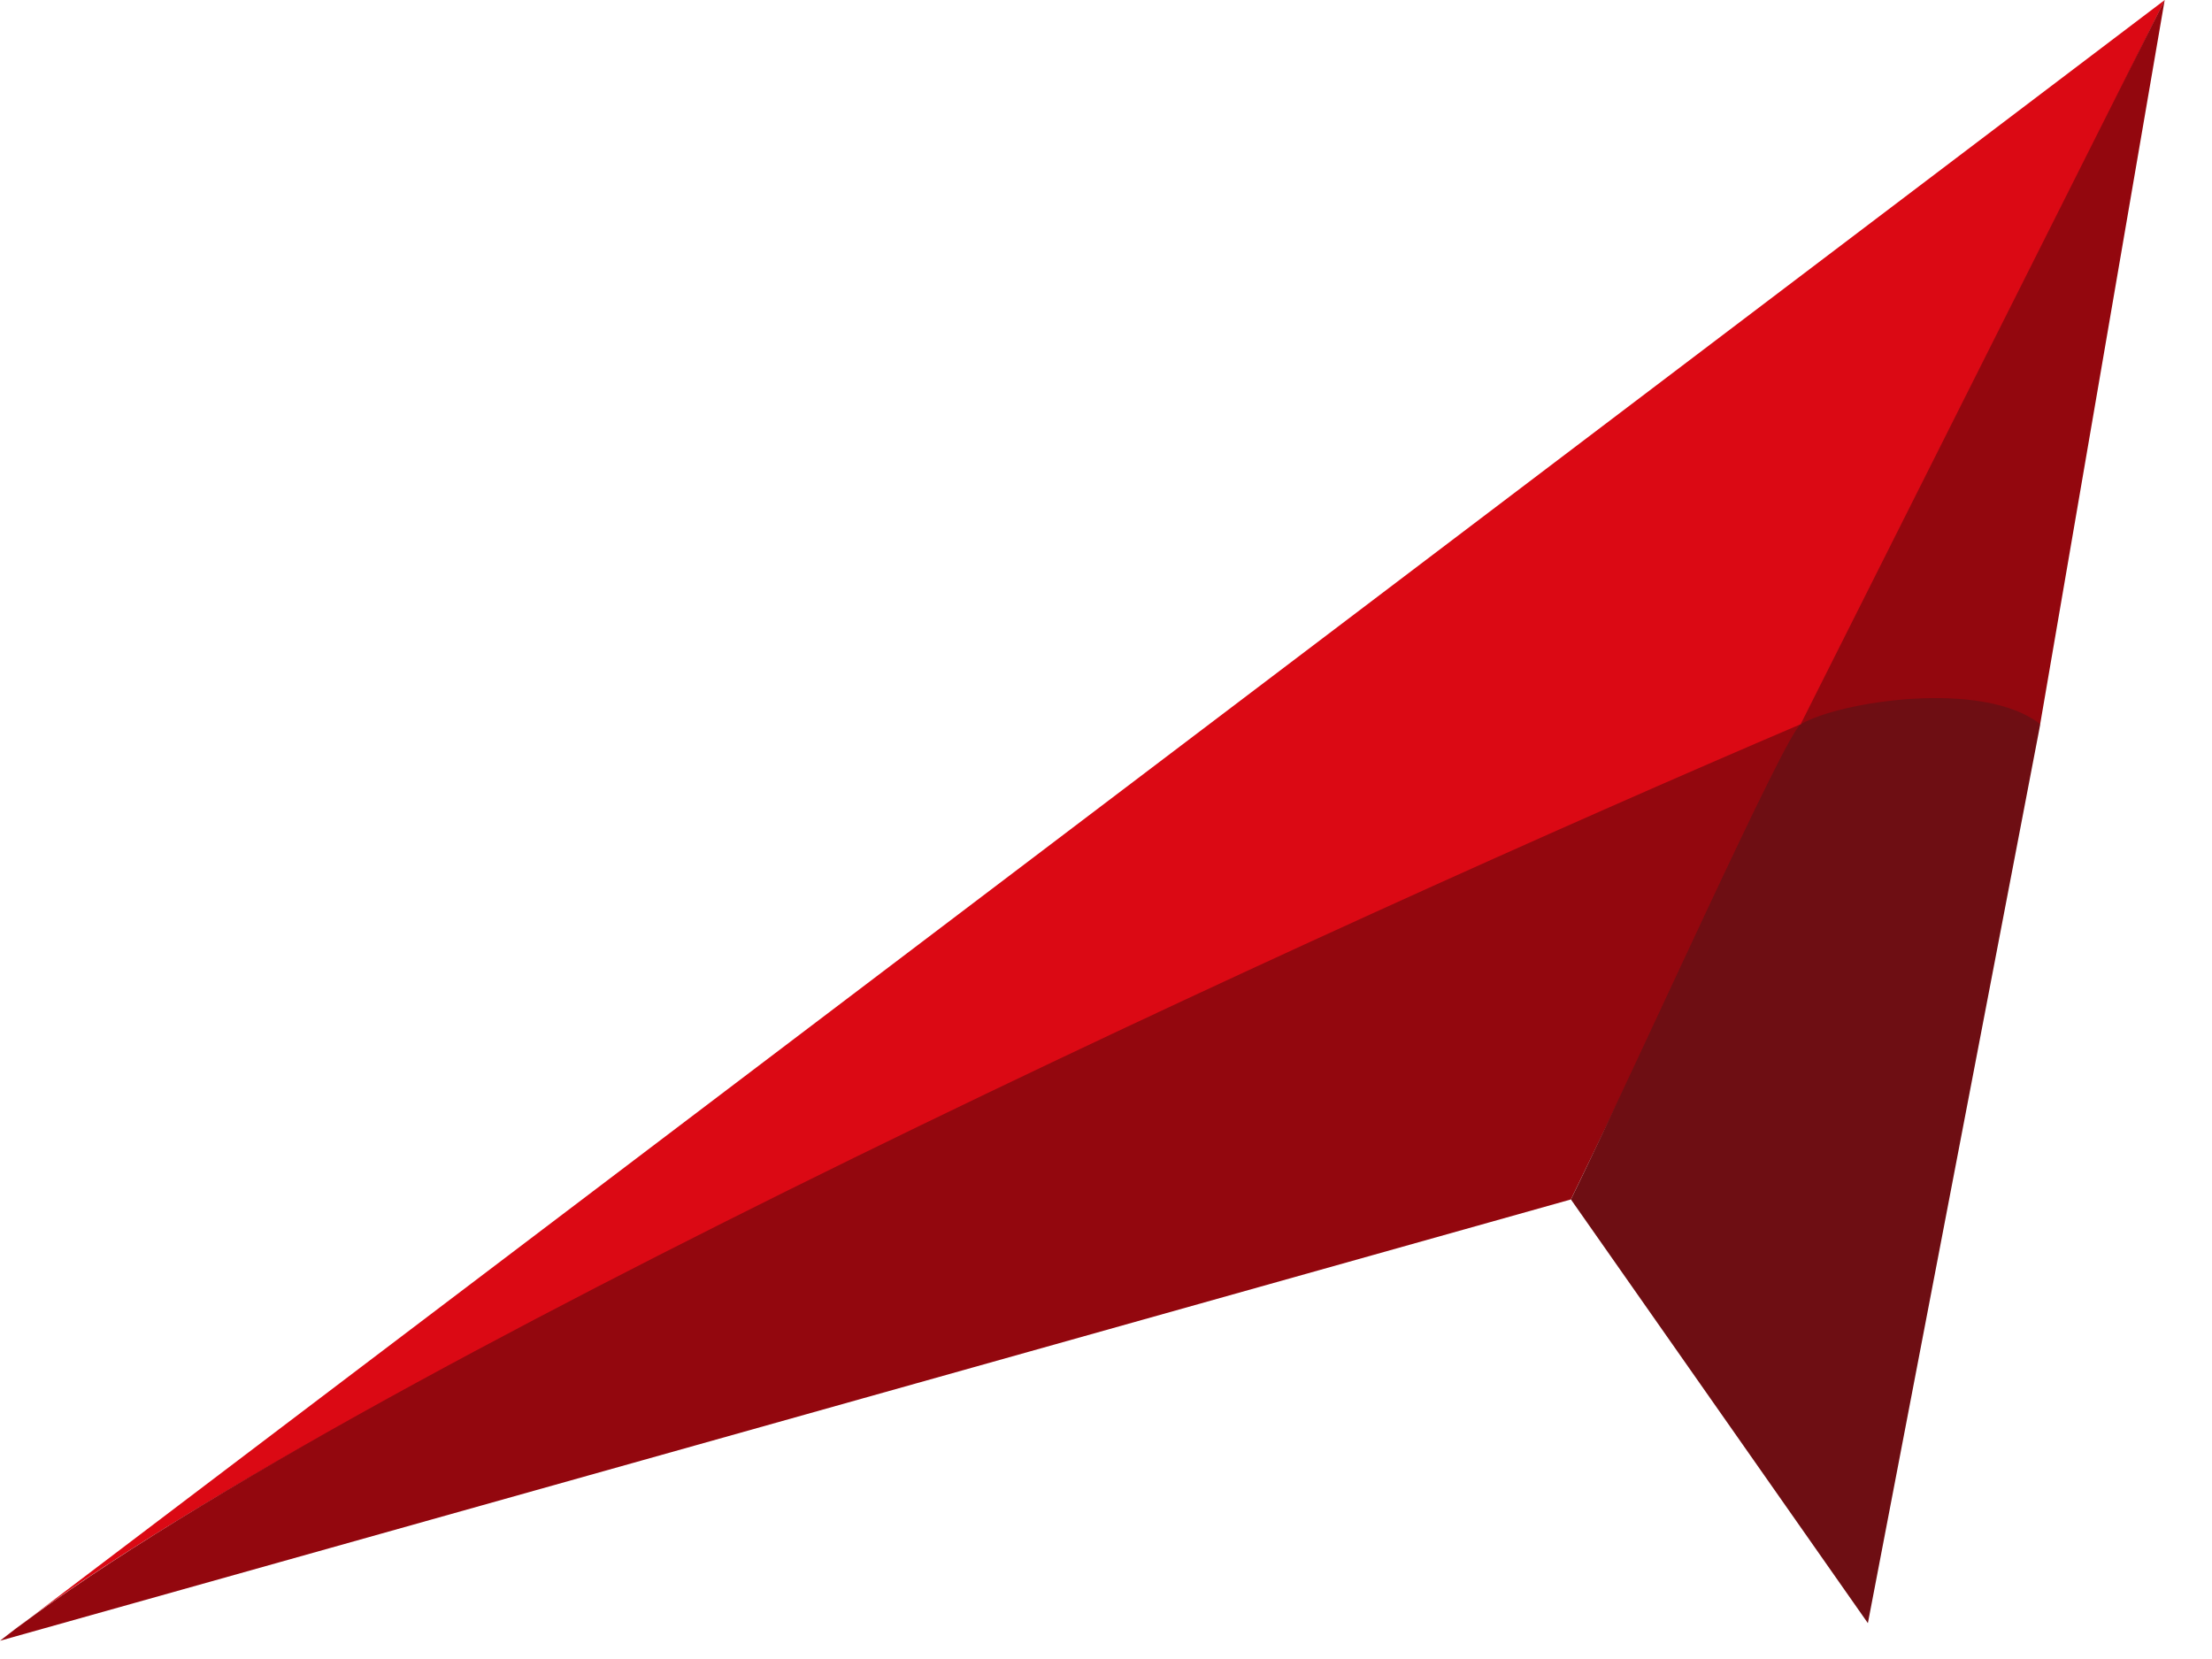
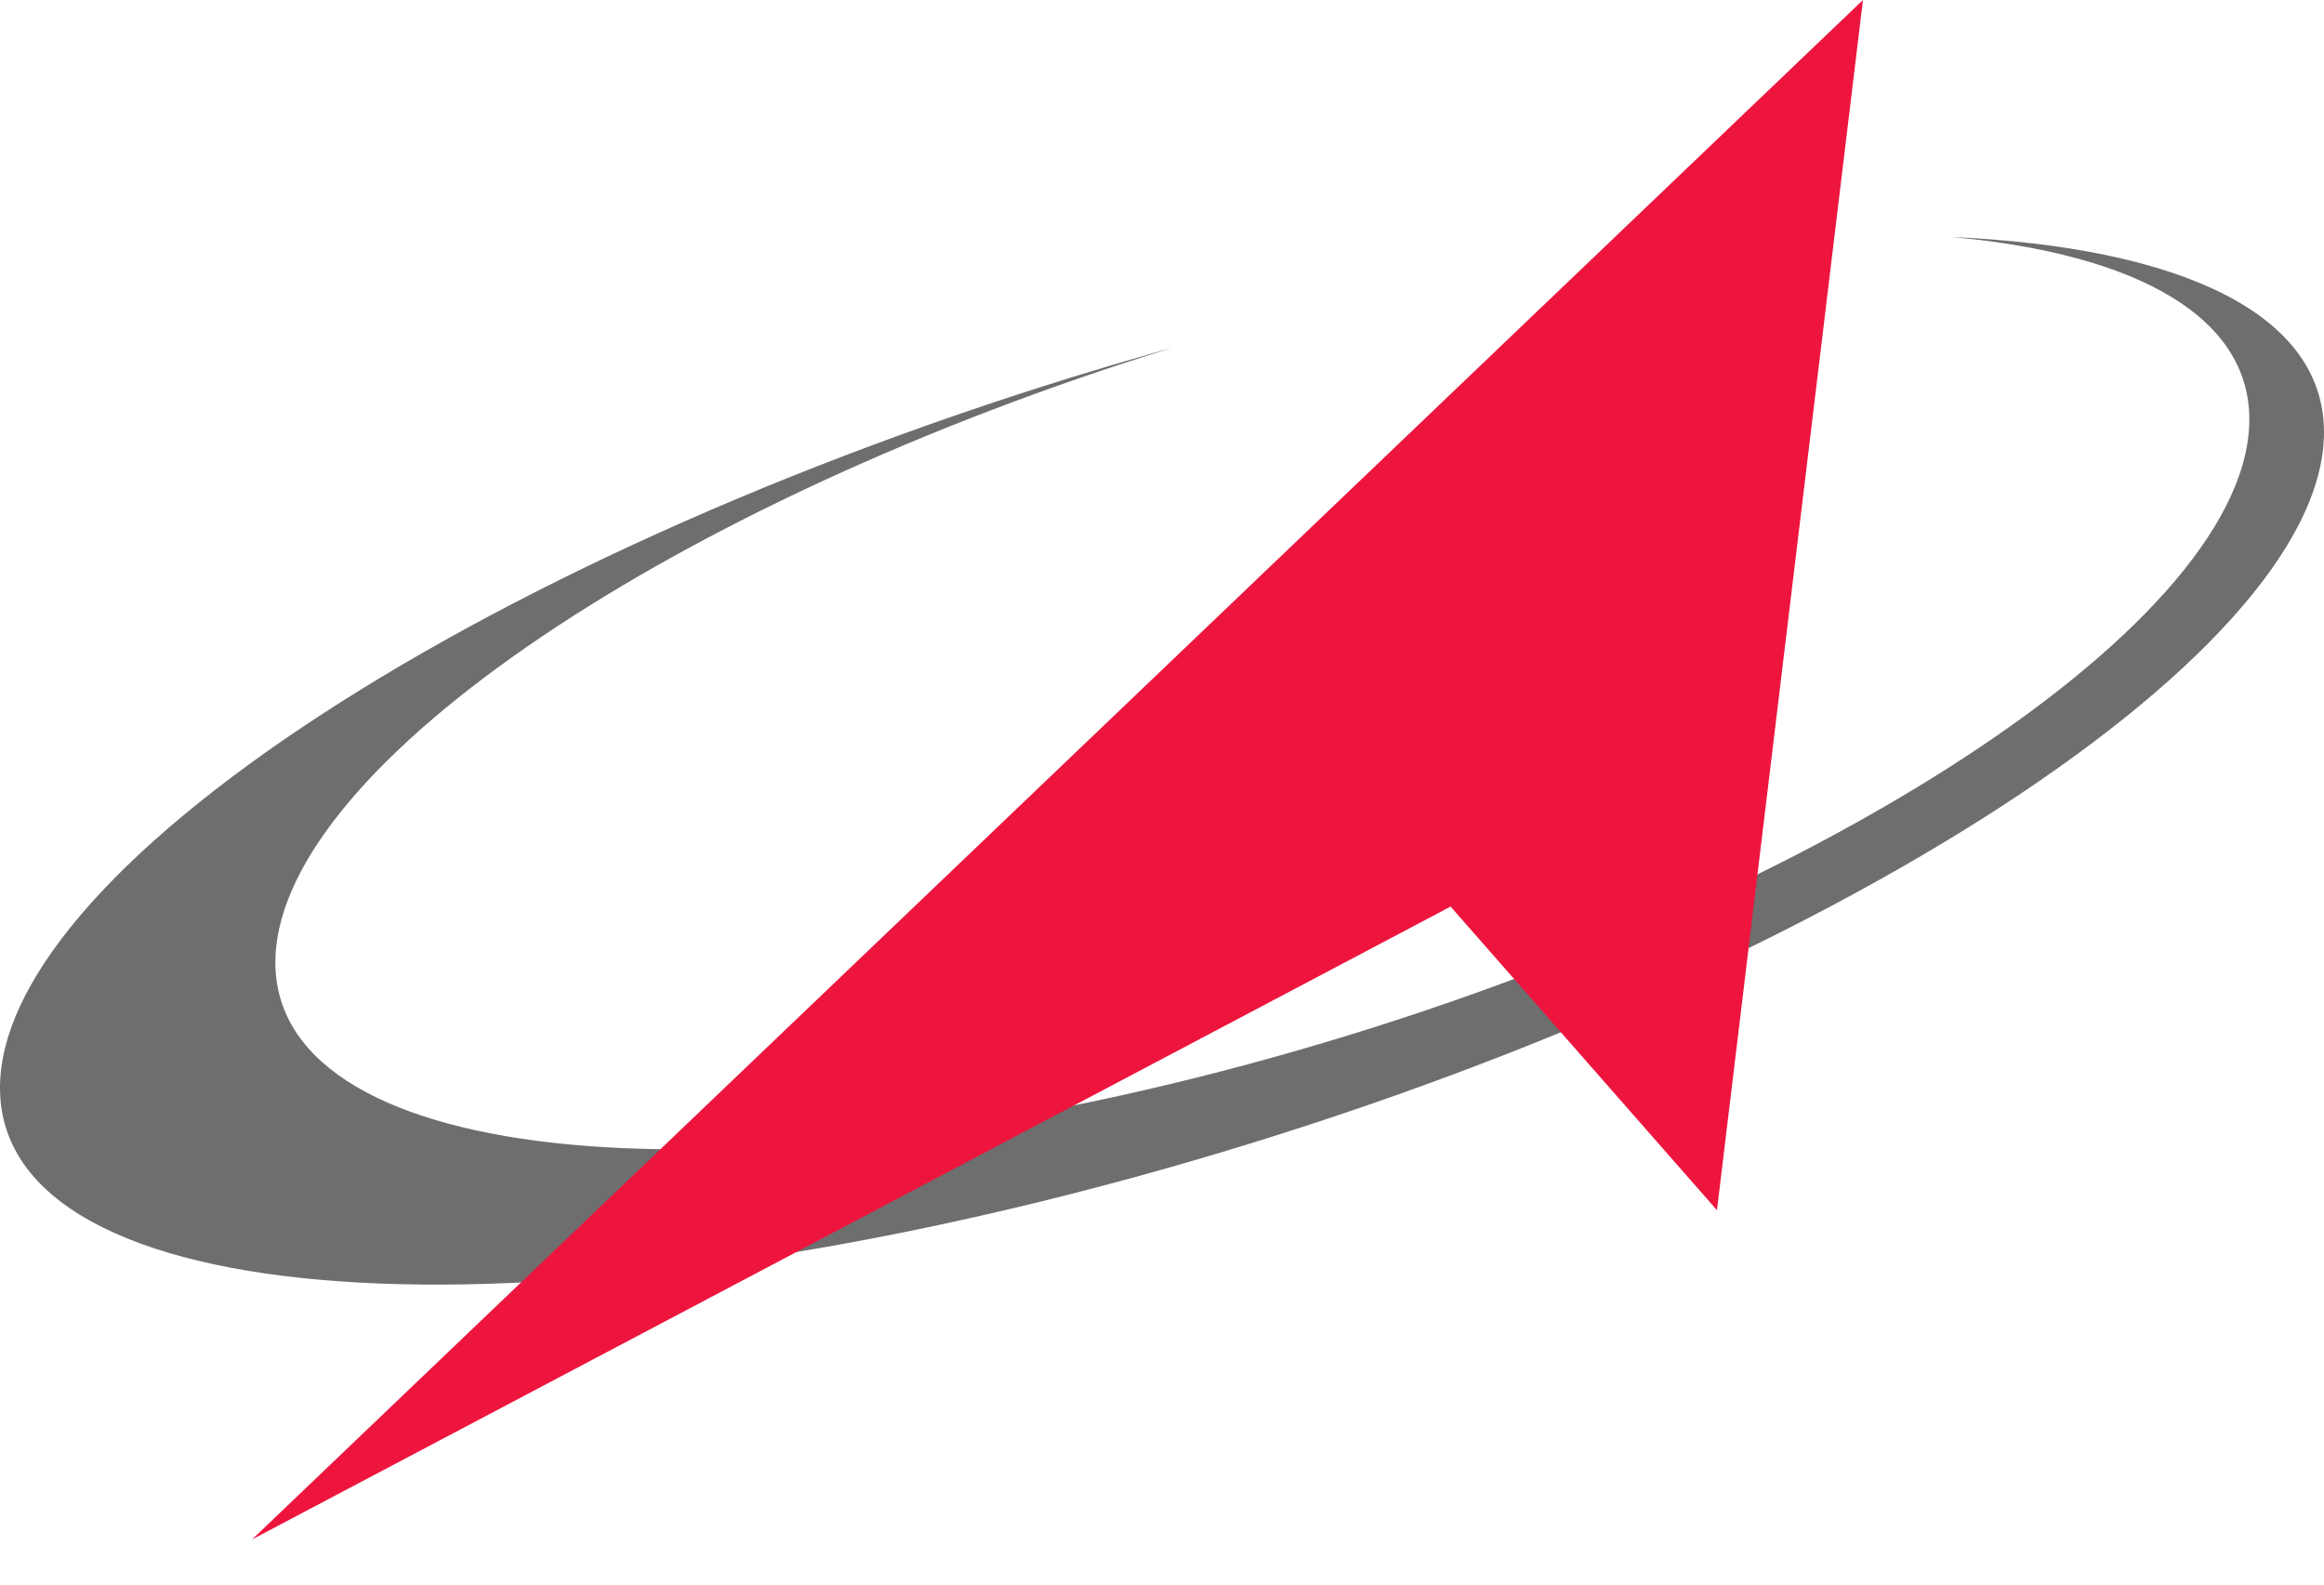
- <svg xmlns="http://www.w3.org/2000/svg" width="44" height="33" viewBox="0 0 44 33" fill="none">
-   <path d="M0.622 32.165L0 32.637C0.195 32.483 0.403 32.326 0.622 32.165L43.06 0L35.82 14.63C26.83 18.34 7.619 27.044 0.622 32.165Z" fill="#DB0914" />
-   <path d="M35.818 14.405L43.059 0L40.582 14.405H35.818Z" fill="#93070E" />
-   <path d="M31.247 23.859L0 32.637C6.707 27.415 26.675 18.307 35.82 14.405L31.247 23.859Z" fill="#93070E" />
-   <path d="M37.155 32.287L31.248 23.859C32.709 20.858 35.516 14.586 35.821 14.406C36.583 13.955 39.441 13.505 40.584 14.406L37.155 32.287Z" fill="#6E0E13" />
+ <svg xmlns="http://www.w3.org/2000/svg" width="44" height="30" viewBox="0 0 44 30" fill="none">
+   <path fill-rule="evenodd" clip-rule="evenodd" d="M22 6.638L22.189 6.586C12.798 9.487 5.369 14.457 5.216 18.107C5.053 22.014 13.288 22.931 23.605 20.155C33.922 17.379 42.421 11.96 42.584 8.054C42.668 6.029 40.495 4.809 36.948 4.487C41.284 4.681 44 5.938 44 8.184C44 12.465 34.148 18.715 22 22.143C9.852 25.57 0 24.877 0 20.597C0 16.316 9.852 10.066 22 6.638Z" fill="#6E6E6E" />
+   <path fill-rule="evenodd" clip-rule="evenodd" d="M4.772 29.146L35.271 2.6371e-05L32.507 22.912L27.464 17.164L4.772 29.146Z" fill="#ED153E" />
</svg>
